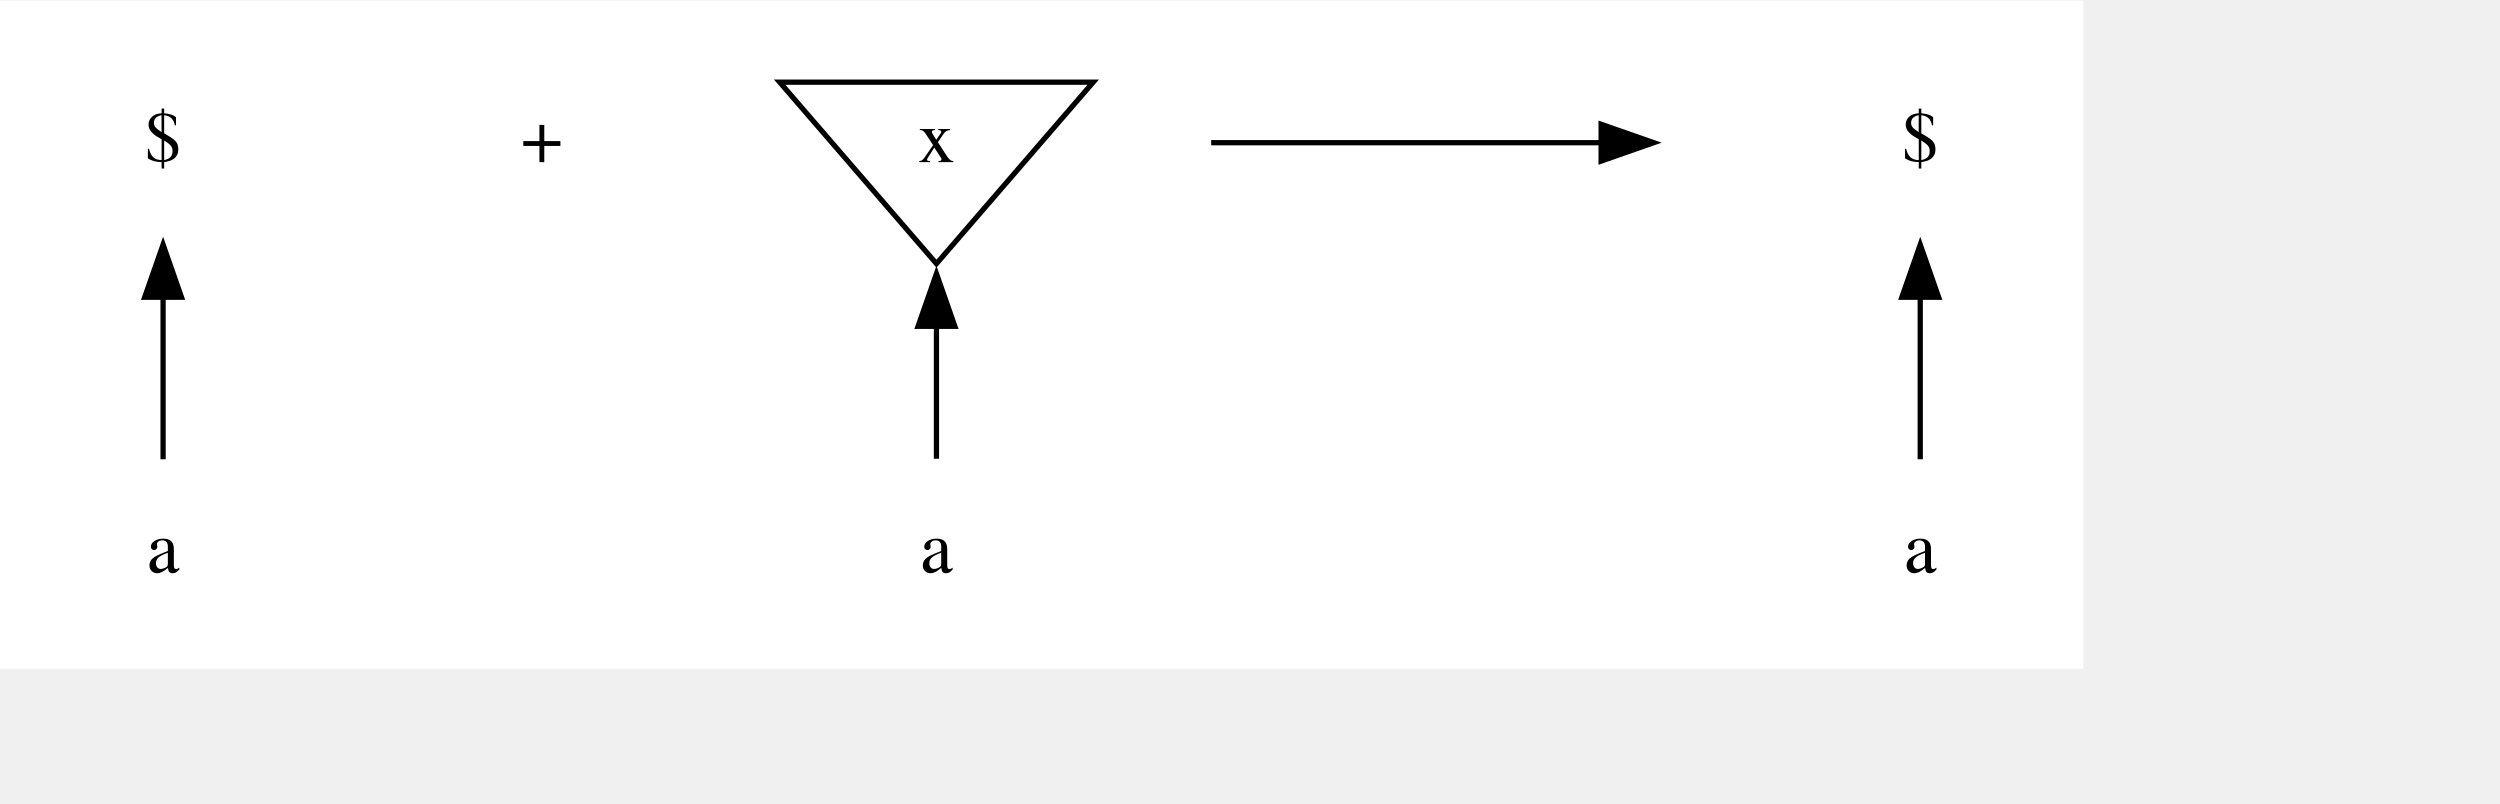
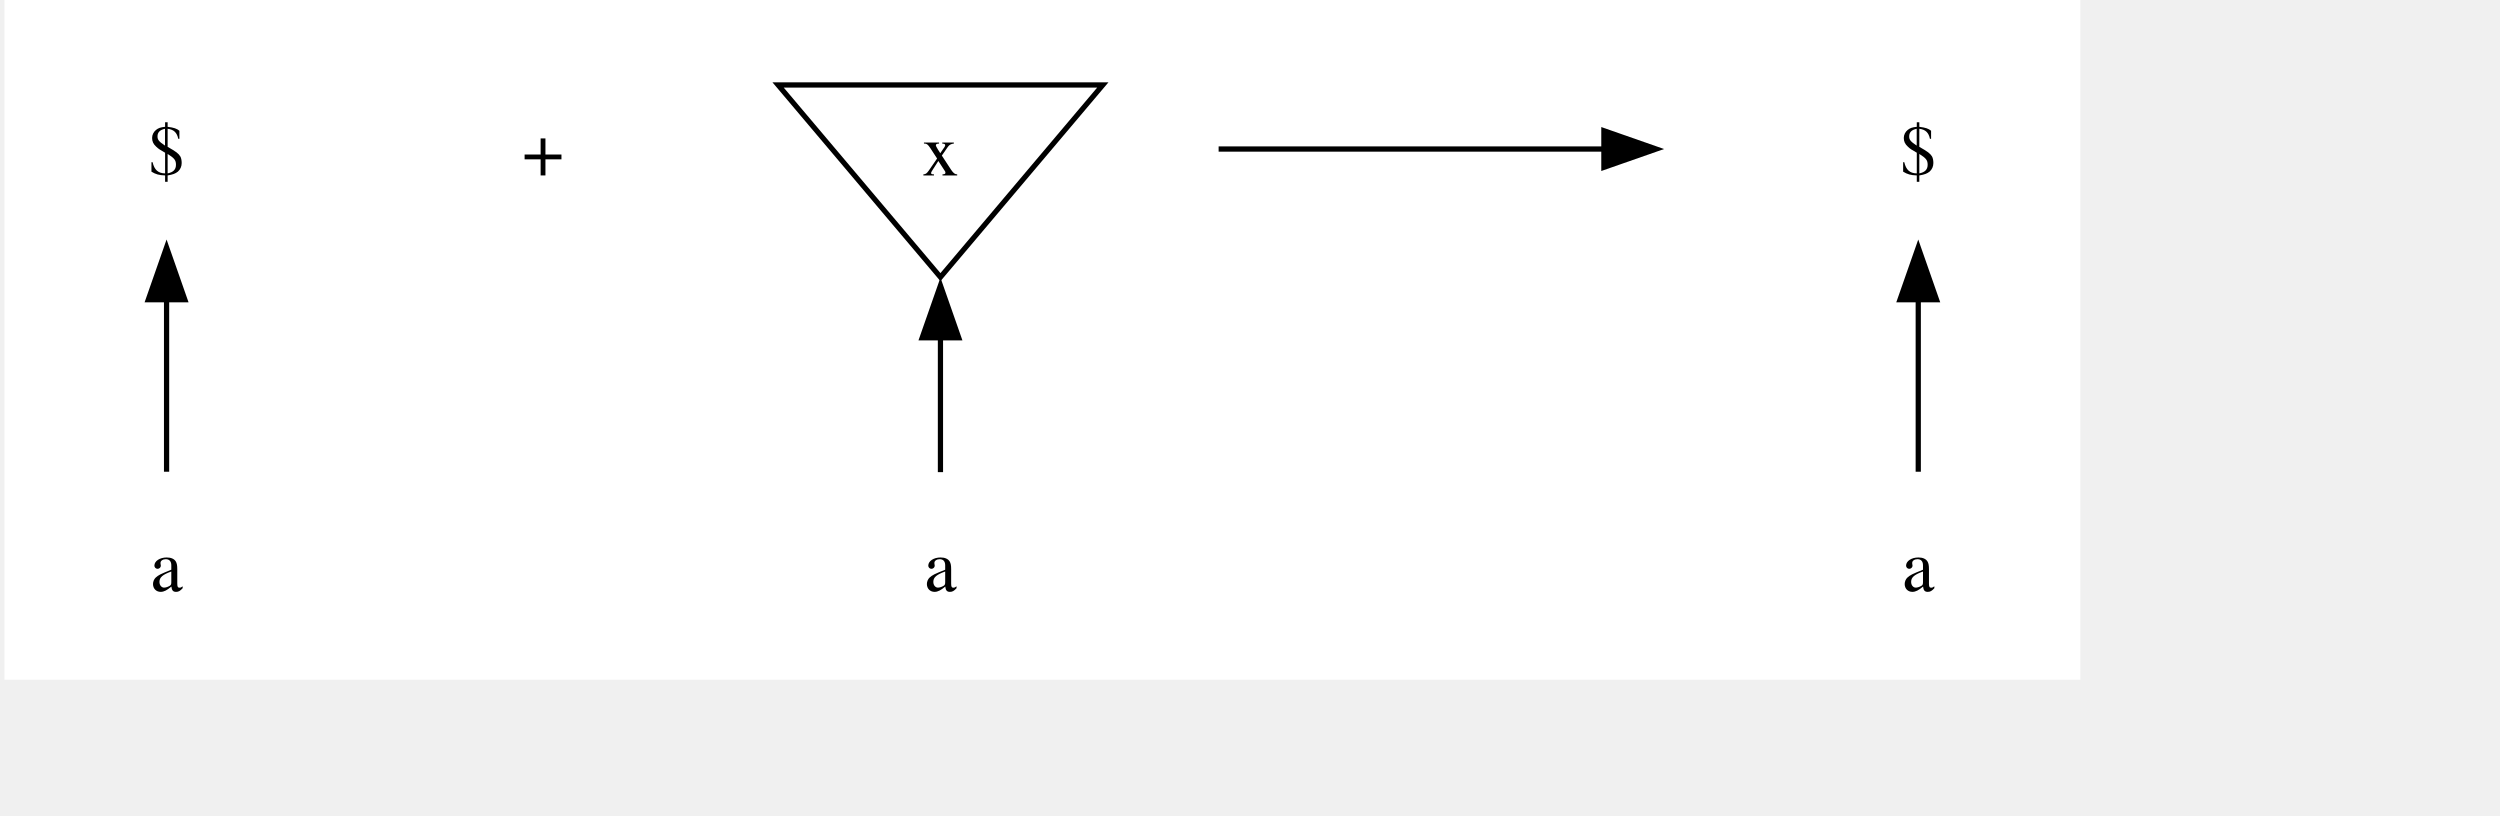
- <svg xmlns="http://www.w3.org/2000/svg" width="330pt" height="106pt" viewBox="0.00 0.00 396.00 127.00">
-   <g id="graph0" class="graph" transform="scale(0.833333 0.833333) rotate(0) translate(4 123)">
-     <polygon fill="white" stroke="none" points="-4,4 -4,-123 392,-123 392,4 -4,4" />
+ <svg xmlns="http://www.w3.org/2000/svg" width="331pt" height="108pt" viewBox="0.00 0.00 397.00 130.00">
+   <g id="graph0" class="graph" transform="scale(0.833333 0.833333) rotate(0) translate(4 126)">
+     <polygon fill="white" stroke="none" points="-4,4 -4,-126 393,-126 393,4 -4,4" />
    <g id="node1" class="node">
-       <text text-anchor="middle" x="27" y="-92.3" font-family="Times,serif" font-size="14.00">$</text>
+       <text text-anchor="middle" x="27" y="-92.45" font-family="Times,serif" font-size="14.00">$</text>
    </g>
    <g id="node2" class="node">
-       <text text-anchor="middle" x="27" y="-14.3" font-family="Times,serif" font-size="14.00">a</text>
+       <text text-anchor="middle" x="27" y="-12.95" font-family="Times,serif" font-size="14.00">a</text>
    </g>
    <g id="edge1" class="edge">
-       <path fill="none" stroke="black" d="M27,-66.63C27,-56.26 27,-44.86 27,-35.82" />
-       <polygon fill="black" stroke="black" points="23.5,-66.62 27,-76.62 30.5,-66.62 23.5,-66.62" />
+       <path fill="none" stroke="black" d="M27,-68.82C27,-57.78 27,-45.43 27,-35.78" />
+       <polygon fill="black" stroke="black" points="23.5,-68.68 27,-78.68 30.5,-68.68 23.5,-68.68" />
    </g>
    <g id="node3" class="node">
-       <text text-anchor="middle" x="99" y="-92.3" font-family="Times,serif" font-size="14.00">+</text>
+       <text text-anchor="middle" x="99" y="-92.45" font-family="Times,serif" font-size="14.00">+</text>
    </g>
    <g id="node4" class="node">
-       <polygon fill="none" stroke="black" points="174,-73 203.8,-107.5 144.2,-107.5 174,-73" />
-       <text text-anchor="middle" x="174" y="-92.3" font-family="Times,serif" font-size="14.00">x</text>
+       <polygon fill="none" stroke="black" points="175,-73 206.05,-109.75 143.95,-109.75 175,-73" />
+       <text text-anchor="middle" x="175" y="-92.45" font-family="Times,serif" font-size="14.00">x</text>
    </g>
    <g id="node5" class="node">
-       <text text-anchor="middle" x="174" y="-14.3" font-family="Times,serif" font-size="14.00">a</text>
+       <text text-anchor="middle" x="175" y="-12.95" font-family="Times,serif" font-size="14.00">a</text>
    </g>
    <g id="edge2" class="edge">
-       <path fill="none" stroke="black" d="M174,-61.38C174,-52.57 174,-43.44 174,-35.93" />
-       <polygon fill="black" stroke="black" points="170.5,-61.09 174,-71.1 177.5,-61.1 170.5,-61.09" />
+       <path fill="none" stroke="black" d="M175,-61.67C175,-52.64 175,-43.33 175,-35.71" />
+       <polygon fill="black" stroke="black" points="171.5,-61.4 175,-71.4 178.5,-61.4 171.5,-61.4" />
    </g>
    <g id="node6" class="node">
-       <ellipse fill="none" stroke="none" cx="224" cy="-96" rx="1.8" ry="1.8" />
+       <ellipse fill="none" stroke="none" cx="226" cy="-97.5" rx="1.8" ry="1.8" />
    </g>
    <g id="node7" class="node">
-       <ellipse fill="none" stroke="none" cx="314" cy="-96" rx="1.8" ry="1.8" />
+       <ellipse fill="none" stroke="none" cx="315" cy="-97.5" rx="1.8" ry="1.8" />
    </g>
    <g id="edge3" class="edge">
-       <path fill="none" stroke="black" d="M226.22,-96C236.34,-96 278.46,-96 300.47,-96" />
-       <polygon fill="black" stroke="black" points="300.34,-99.5 310.34,-96 300.34,-92.5 300.34,-99.5" />
-       <text text-anchor="middle" x="269" y="-102.8" font-family="Times,serif" font-size="14.00" fill="#fffffe" fill-opacity="0">wwwwwww</text>
+       <path fill="none" stroke="black" d="M228.2,-97.5C238.25,-97.5 280.26,-97.5 301.93,-97.5" />
+       <polygon fill="black" stroke="black" points="301.88,-101 311.88,-97.5 301.88,-94 301.88,-101" />
+       <text text-anchor="middle" x="270.5" y="-103.7" font-family="Times,serif" font-size="14.00" fill="#fffffe" fill-opacity="0">wwwwwww</text>
    </g>
    <g id="node8" class="node">
-       <text text-anchor="middle" x="361" y="-92.3" font-family="Times,serif" font-size="14.00">$</text>
+       <text text-anchor="middle" x="362" y="-92.45" font-family="Times,serif" font-size="14.00">$</text>
    </g>
    <g id="node9" class="node">
-       <text text-anchor="middle" x="361" y="-14.3" font-family="Times,serif" font-size="14.00">a</text>
+       <text text-anchor="middle" x="362" y="-12.95" font-family="Times,serif" font-size="14.00">a</text>
    </g>
    <g id="edge4" class="edge">
-       <path fill="none" stroke="black" d="M361,-66.63C361,-56.26 361,-44.86 361,-35.82" />
-       <polygon fill="black" stroke="black" points="357.5,-66.62 361,-76.62 364.5,-66.62 357.5,-66.62" />
+       <path fill="none" stroke="black" d="M362,-68.82C362,-57.78 362,-45.43 362,-35.78" />
+       <polygon fill="black" stroke="black" points="358.5,-68.68 362,-78.68 365.5,-68.68 358.5,-68.68" />
    </g>
  </g>
</svg>
